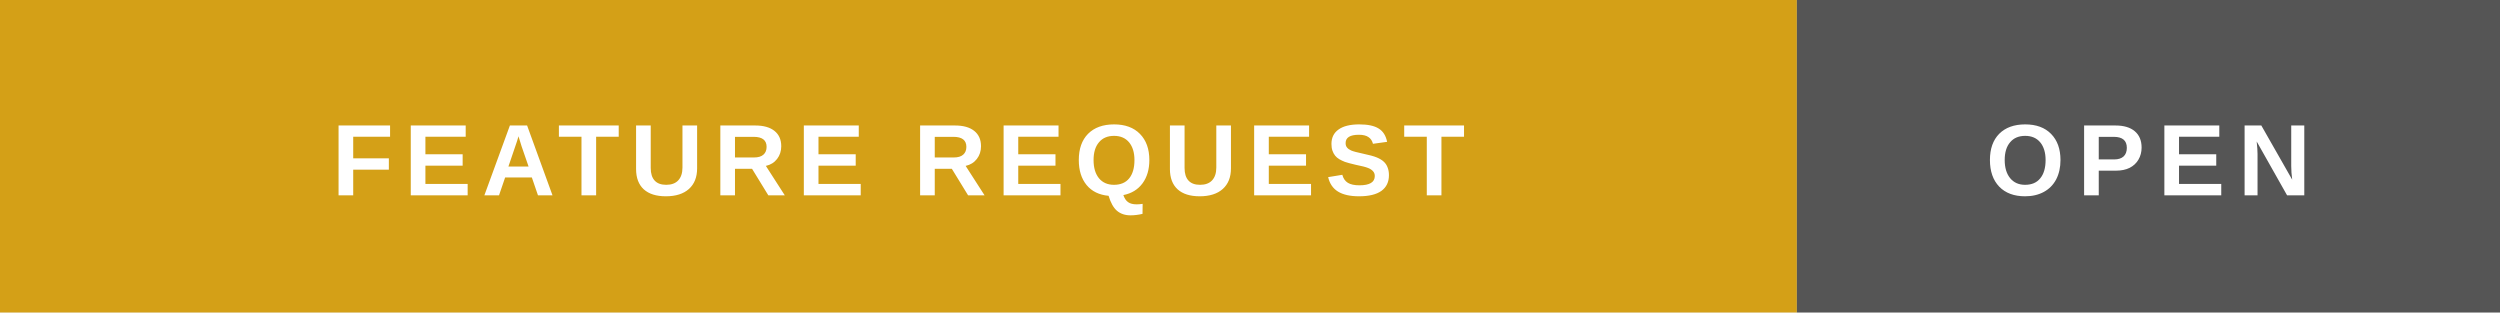
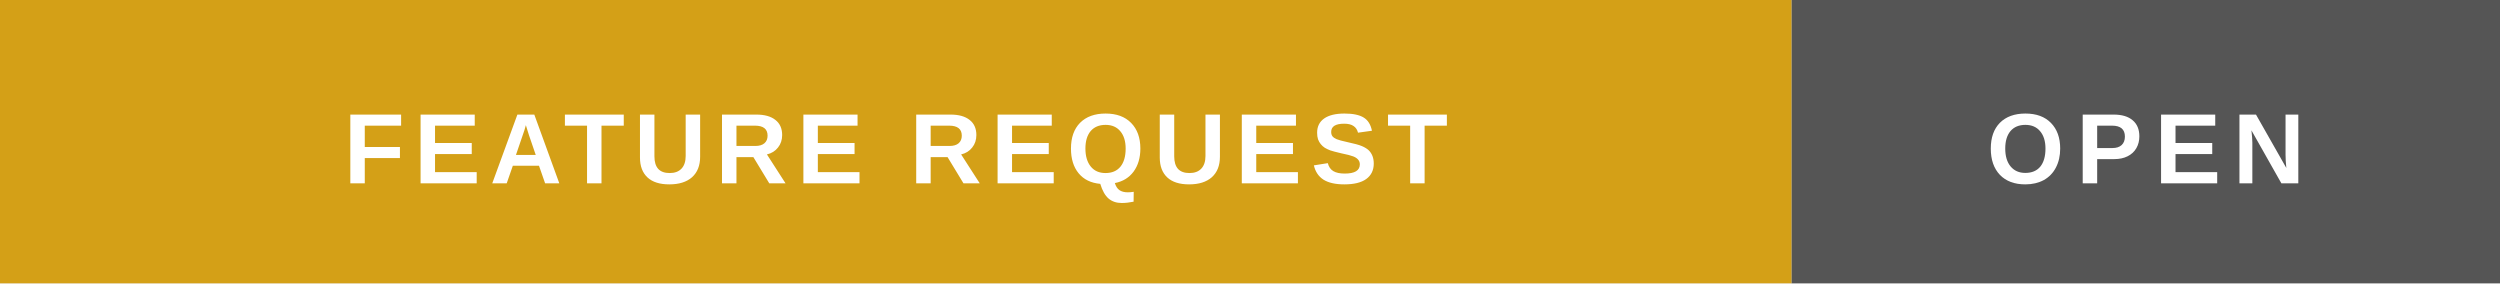
- <svg xmlns="http://www.w3.org/2000/svg" width="320" height="40" viewBox="0 0 320 40" role="img" aria-labelledby="title">
-   <rect width="230" height="40" fill="#D4A017" />
-   <rect x="230" width="90" height="40" fill="#555555" />
-   <text x="115" y="25" fill="#FFFFFF" font-family="Arial, Helvetica, sans-serif" font-size="13" font-weight="700" letter-spacing="1.3" text-anchor="middle">FEATURE REQUEST</text>
-   <text x="275" y="25" fill="#FFFFFF" font-family="Arial, Helvetica, sans-serif" font-size="13" font-weight="700" letter-spacing="1.6" text-anchor="middle">OPEN</text>
+ <svg xmlns="http://www.w3.org/2000/svg" width="300" height="34" viewBox="0 0 300 34" role="img" aria-labelledby="title">
+   <rect width="215" height="34" fill="#D4A017" />
+   <rect x="215" width="85" height="34" fill="#555555" />
+   <text x="107.5" y="22" fill="#FFFFFF" font-family="Arial, Helvetica, sans-serif" font-size="12" font-weight="700" letter-spacing="1.1" text-anchor="middle">FEATURE REQUEST</text>
+   <text x="257.5" y="22" fill="#FFFFFF" font-family="Arial, Helvetica, sans-serif" font-size="12" font-weight="700" letter-spacing="1.4" text-anchor="middle">OPEN</text>
</svg>
